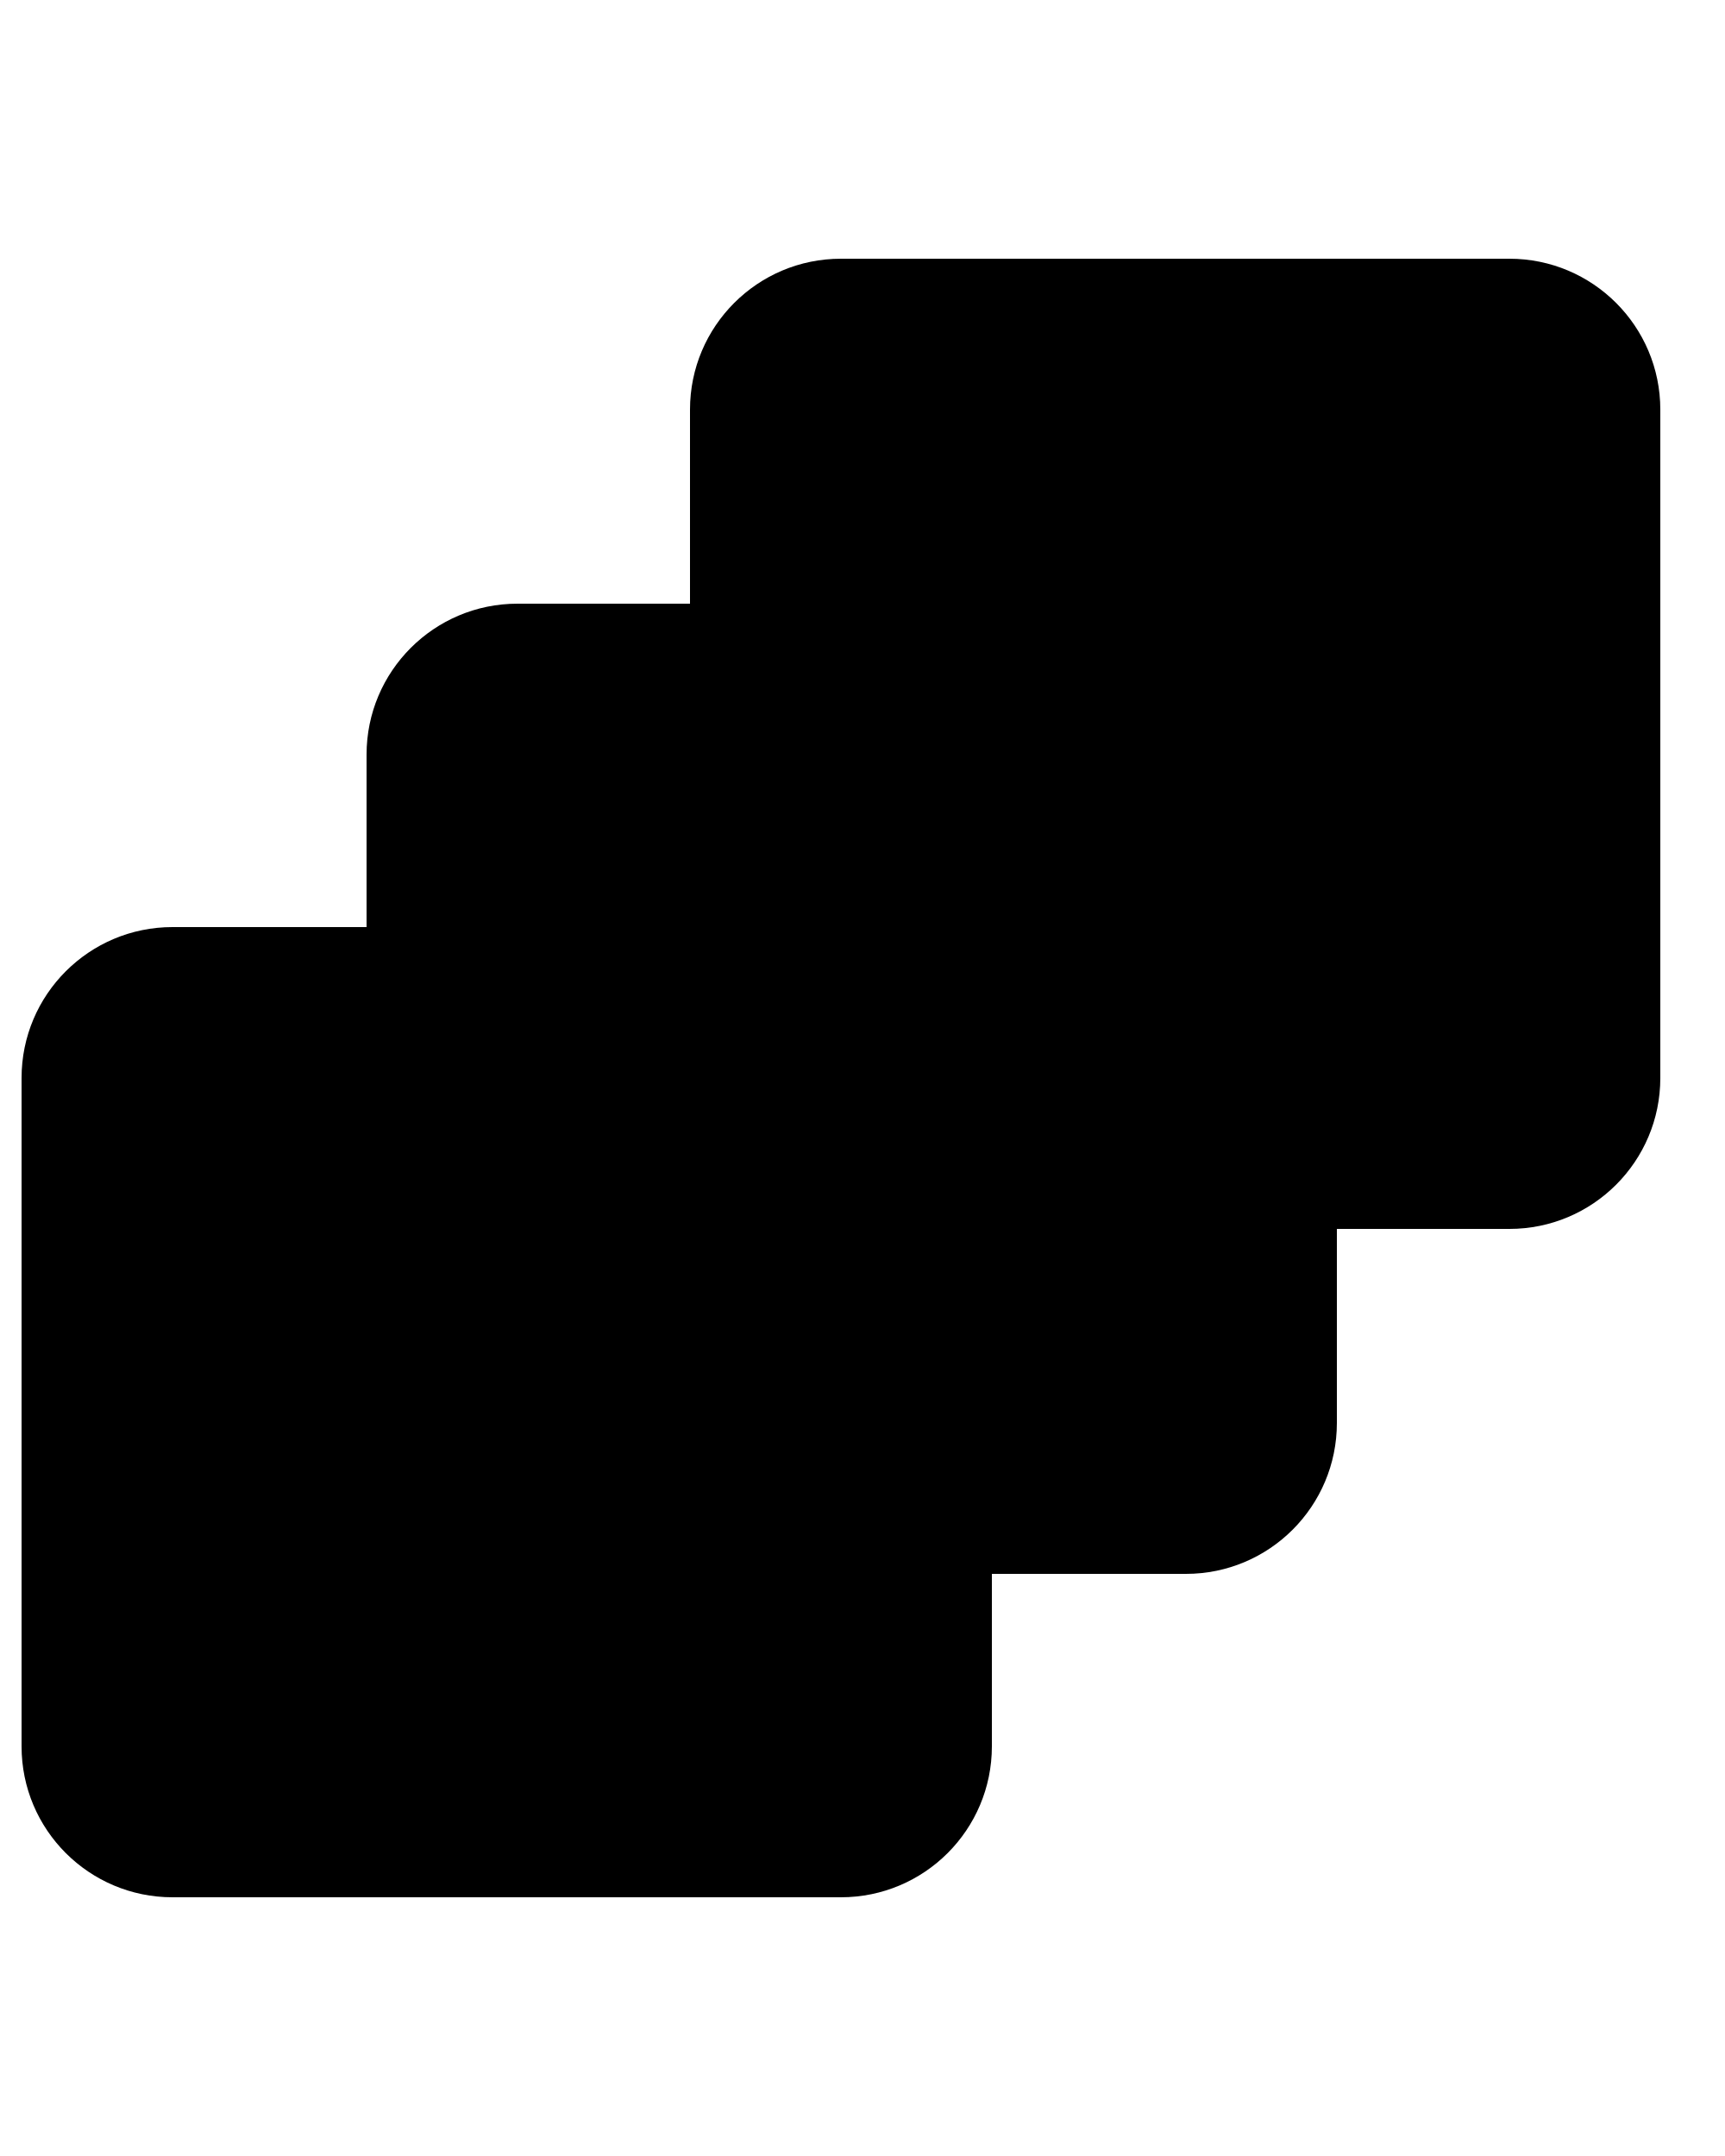
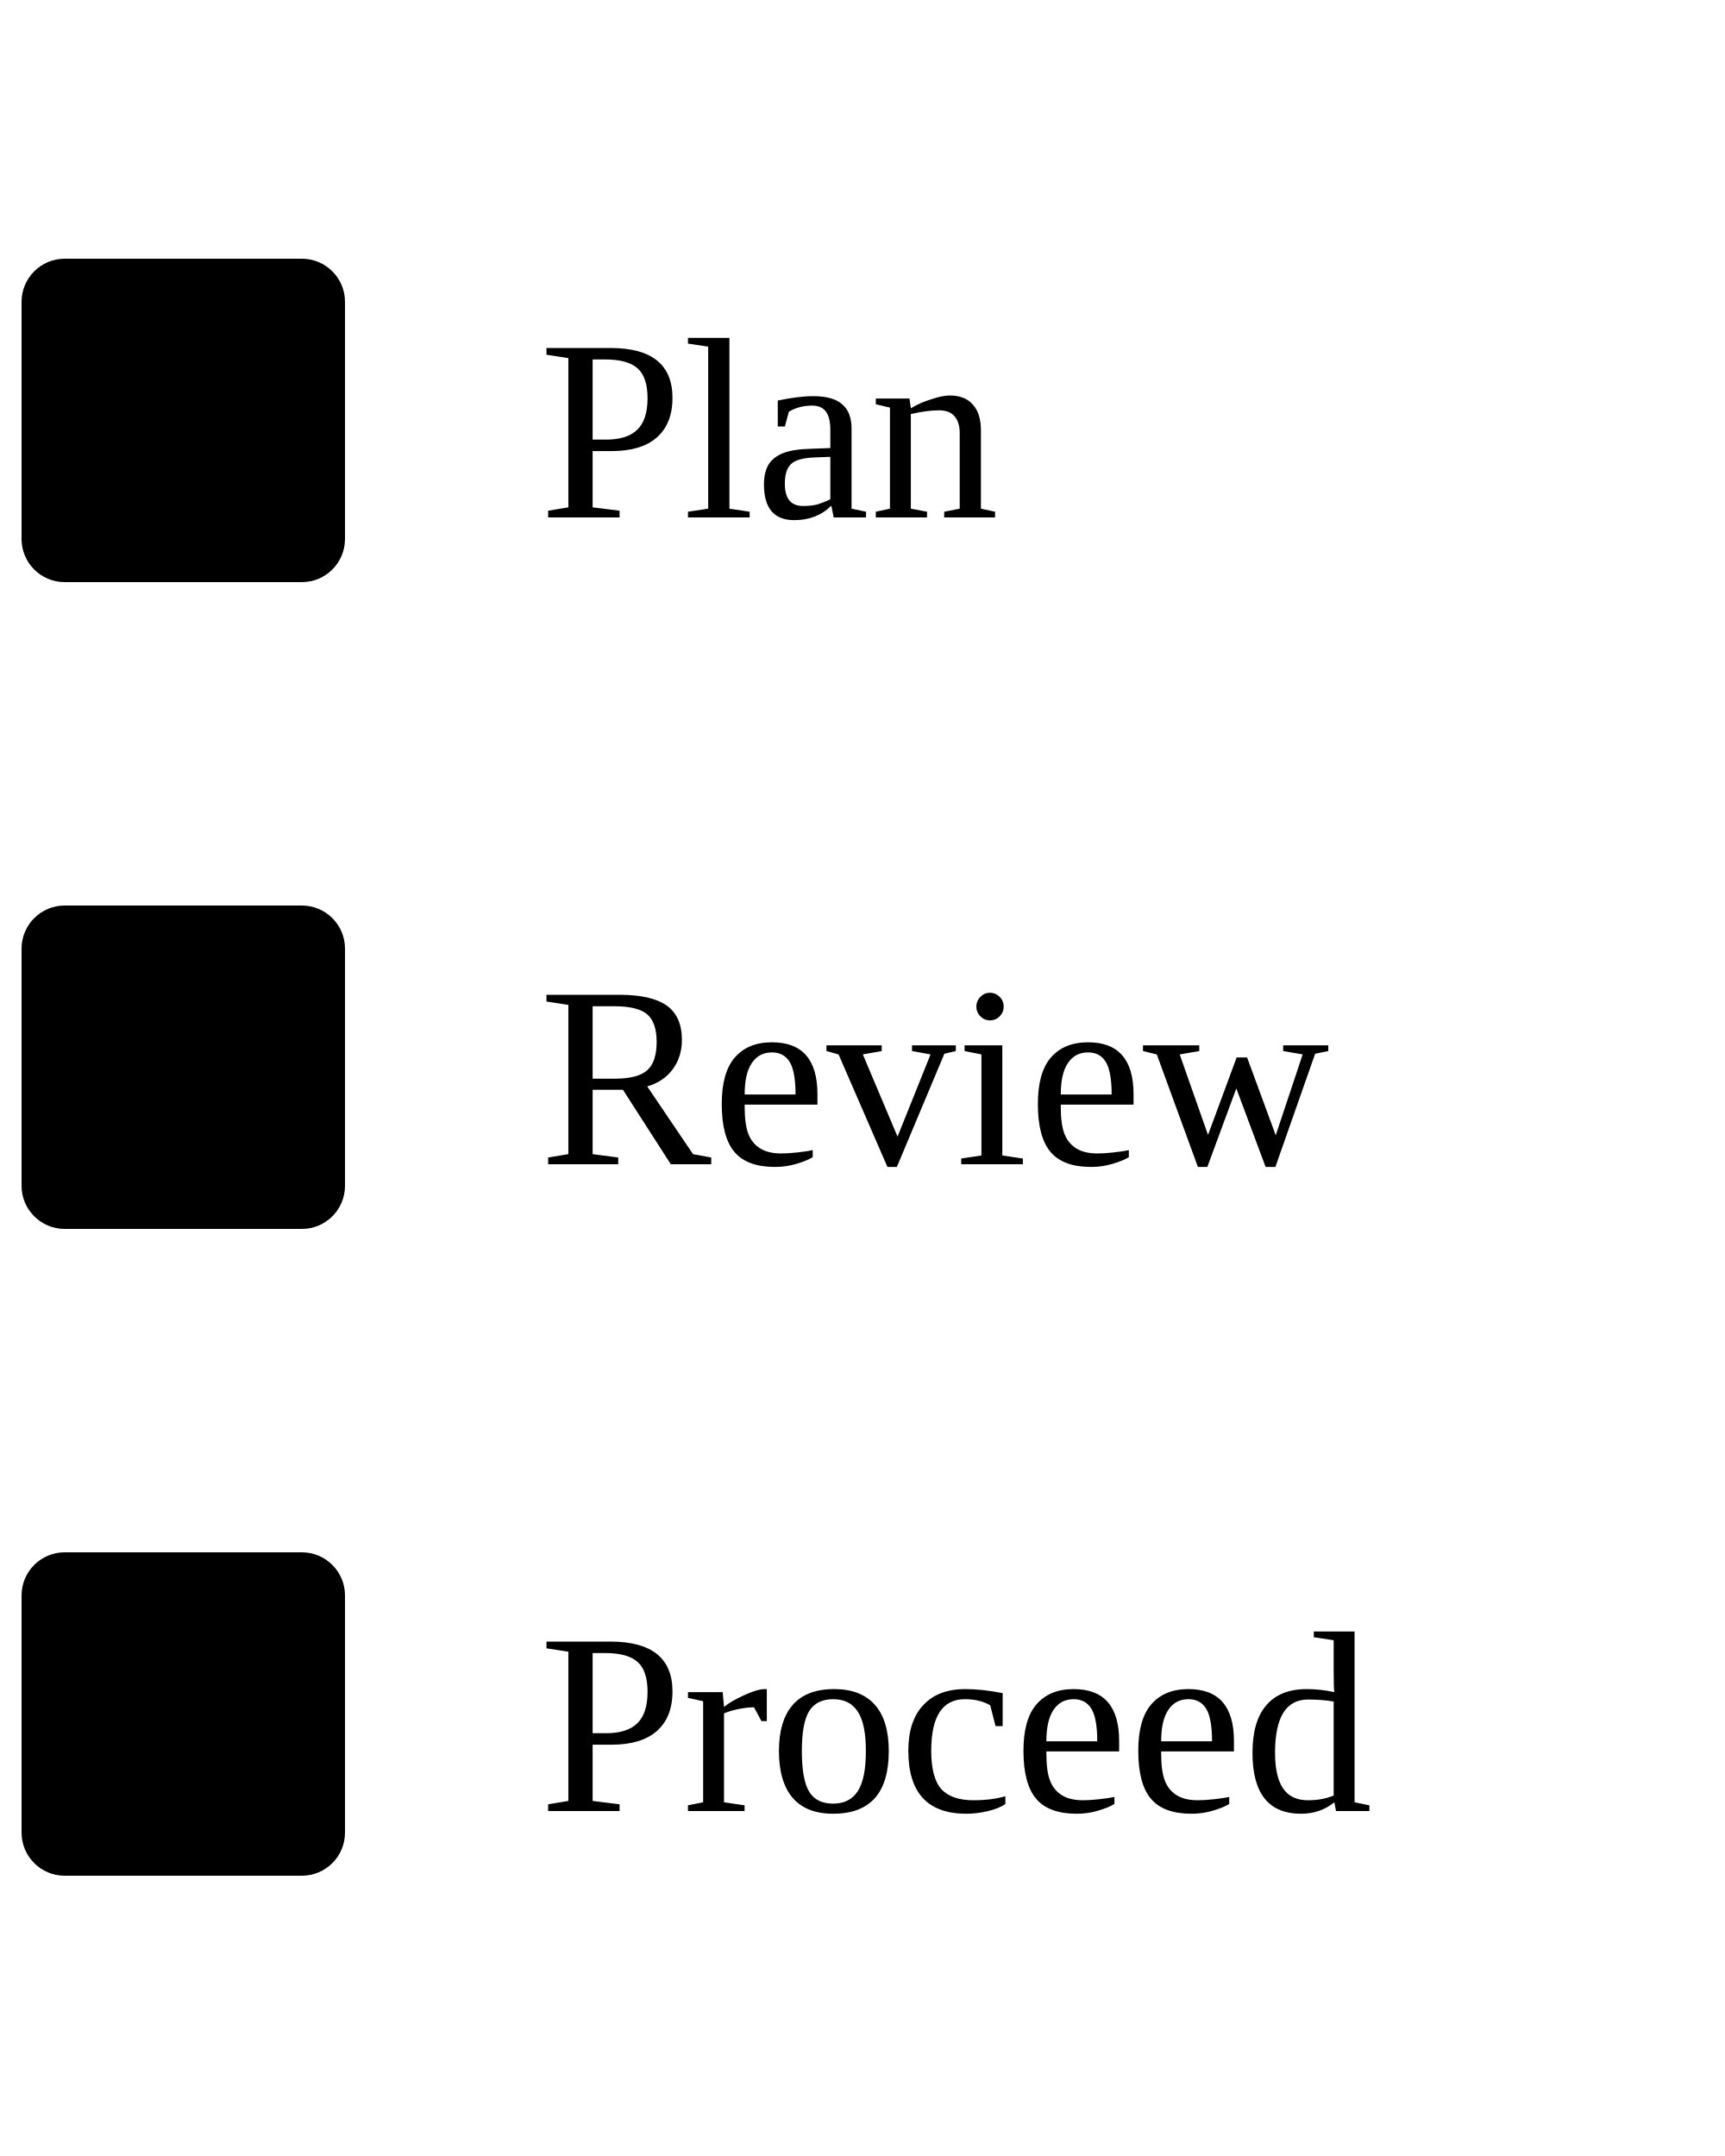
<svg viewBox="0 0 80 100" preserveAspectRatio="xMinYMid meet">
-   <rect x="32" y="12" width="45" height="45" rx="7" ry="7" />
-   <rect x="17" y="28" width="45" height="45" rx="7" ry="7" />
-   <rect x="1" y="43" width="45" height="45" rx="7" ry="7" />
+   <rect x="1" y="12" width="15" height="15" rx="2" ry="2" />
+   <text x="25" y="24" class="small">Plan</text>
+   <rect x="1" y="42" width="15" height="15" rx="2" ry="2" />
+   <text x="25" y="54" class="small">Review</text>
+   <rect x="1" y="72" width="15" height="15" rx="2" ry="2" />
+   <text x="25" y="84" class="small">Proceed</text>
</svg>
